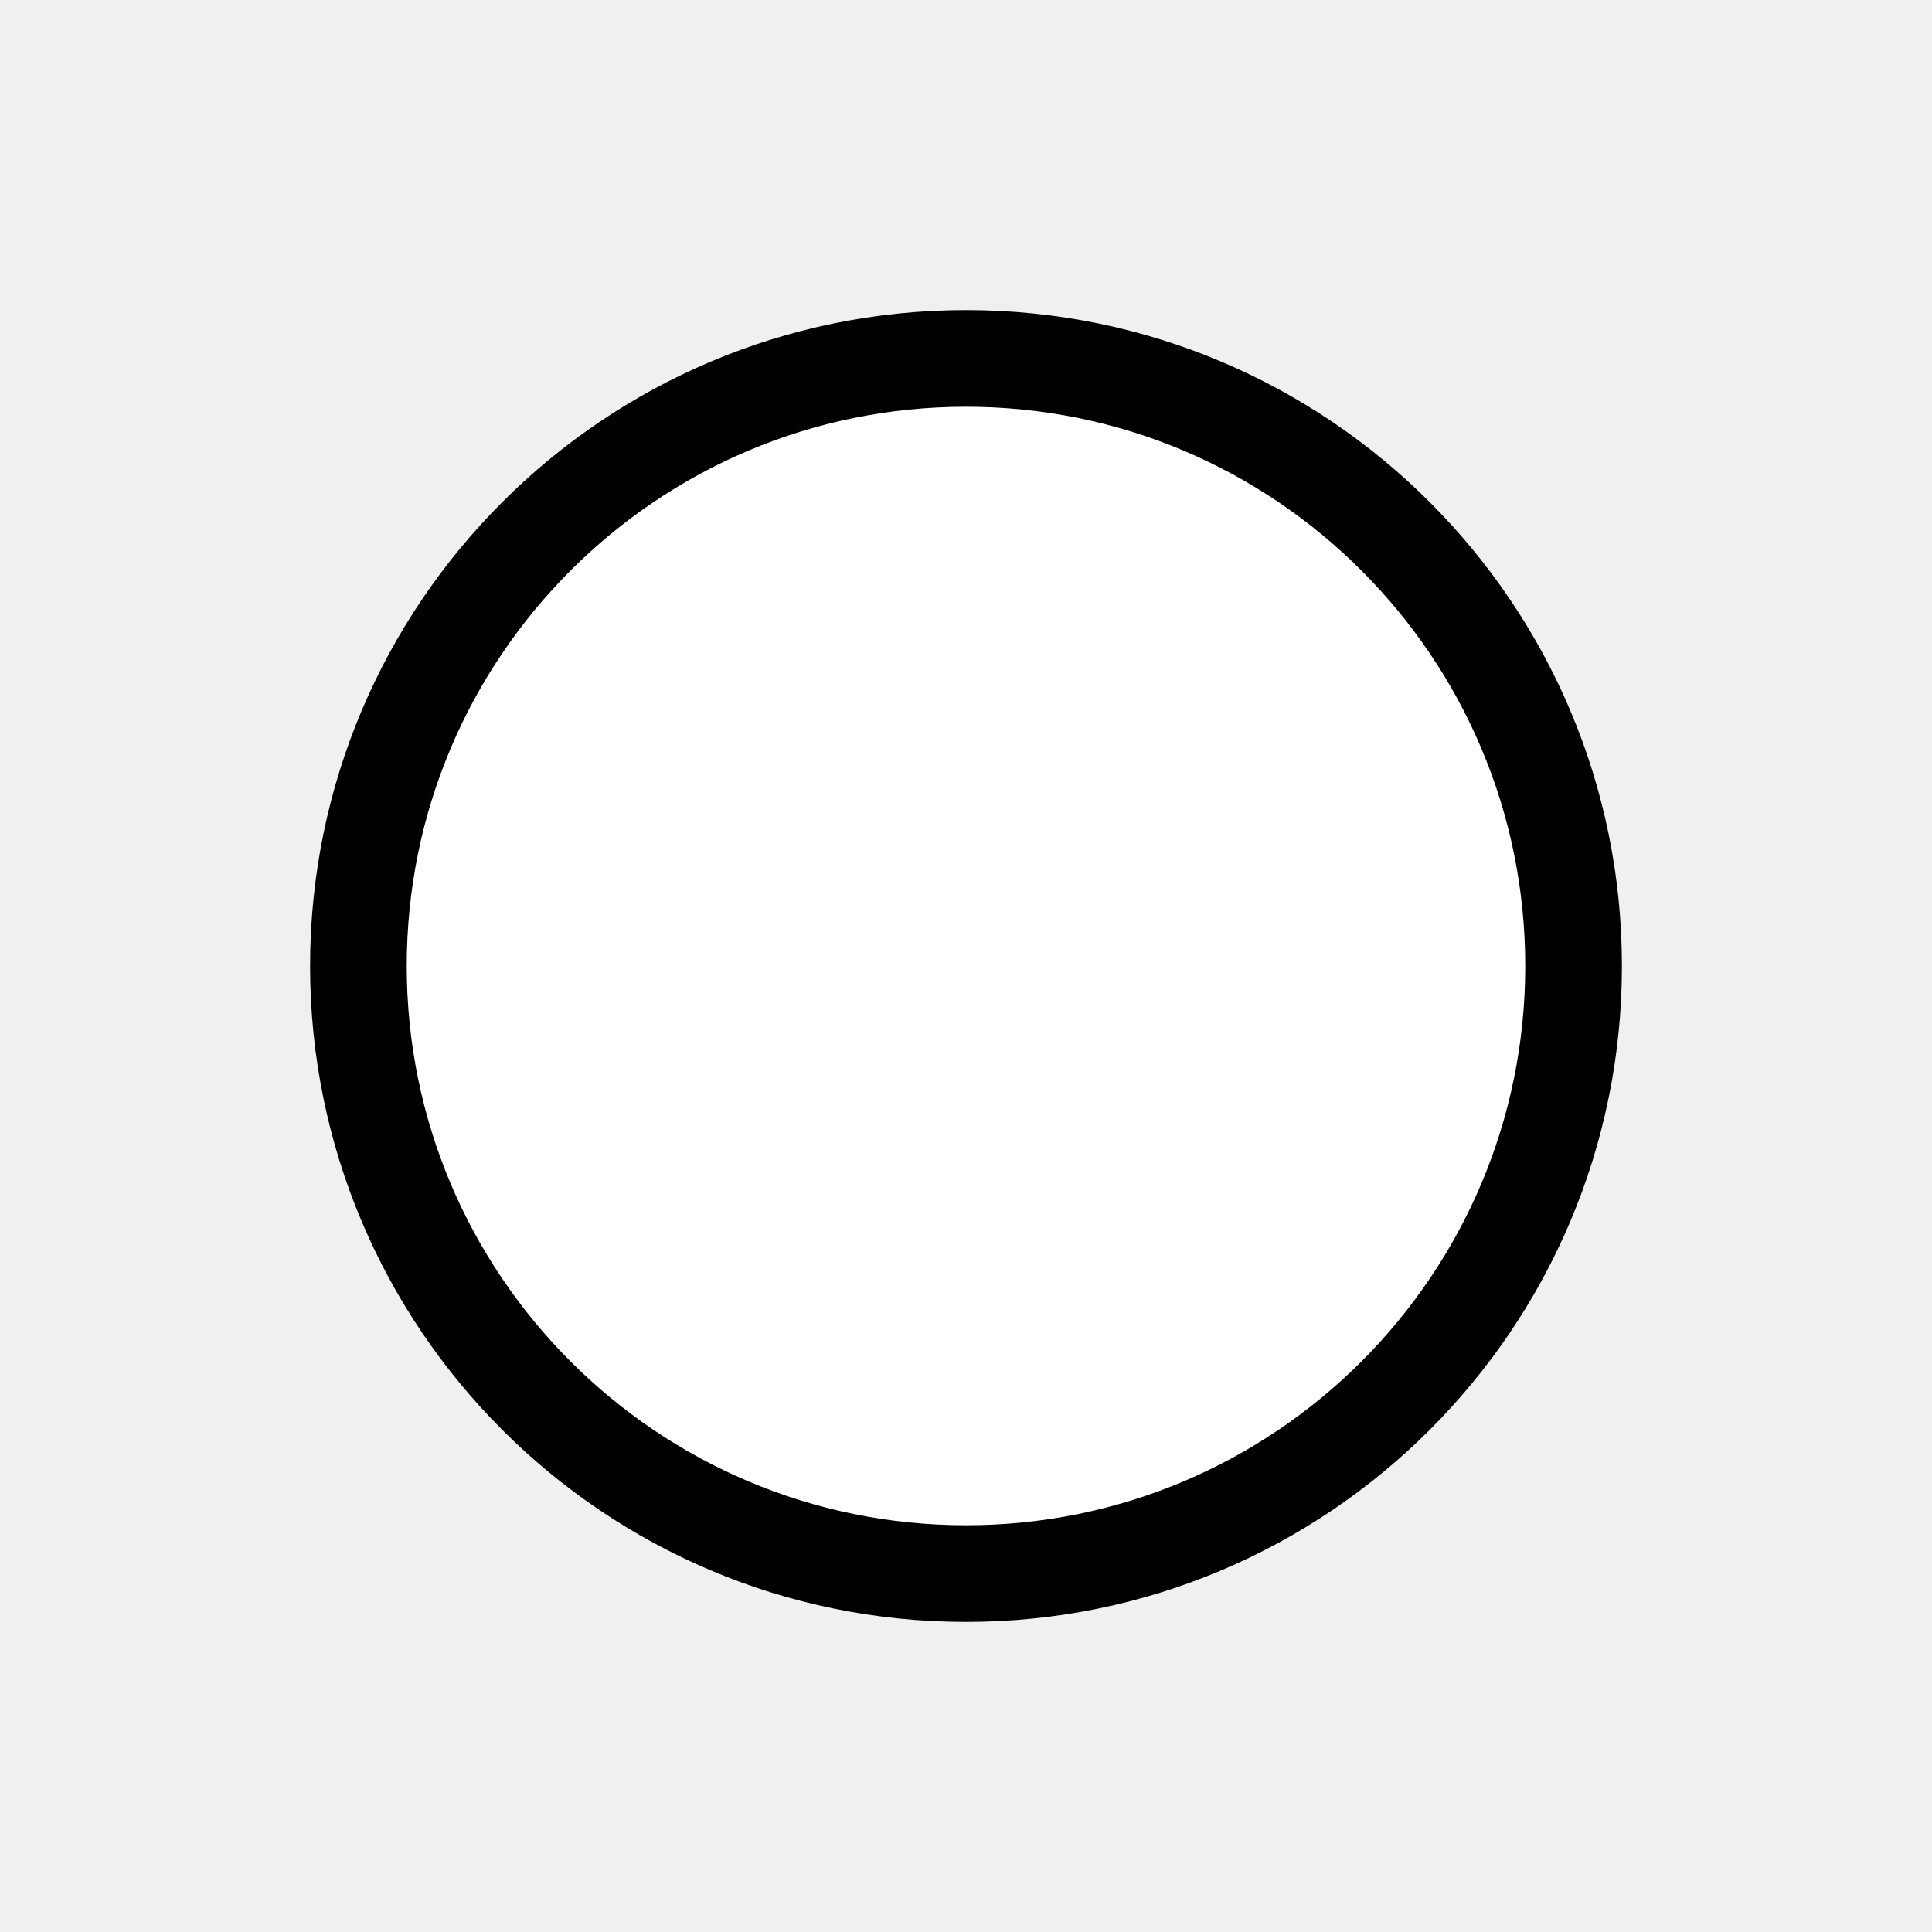
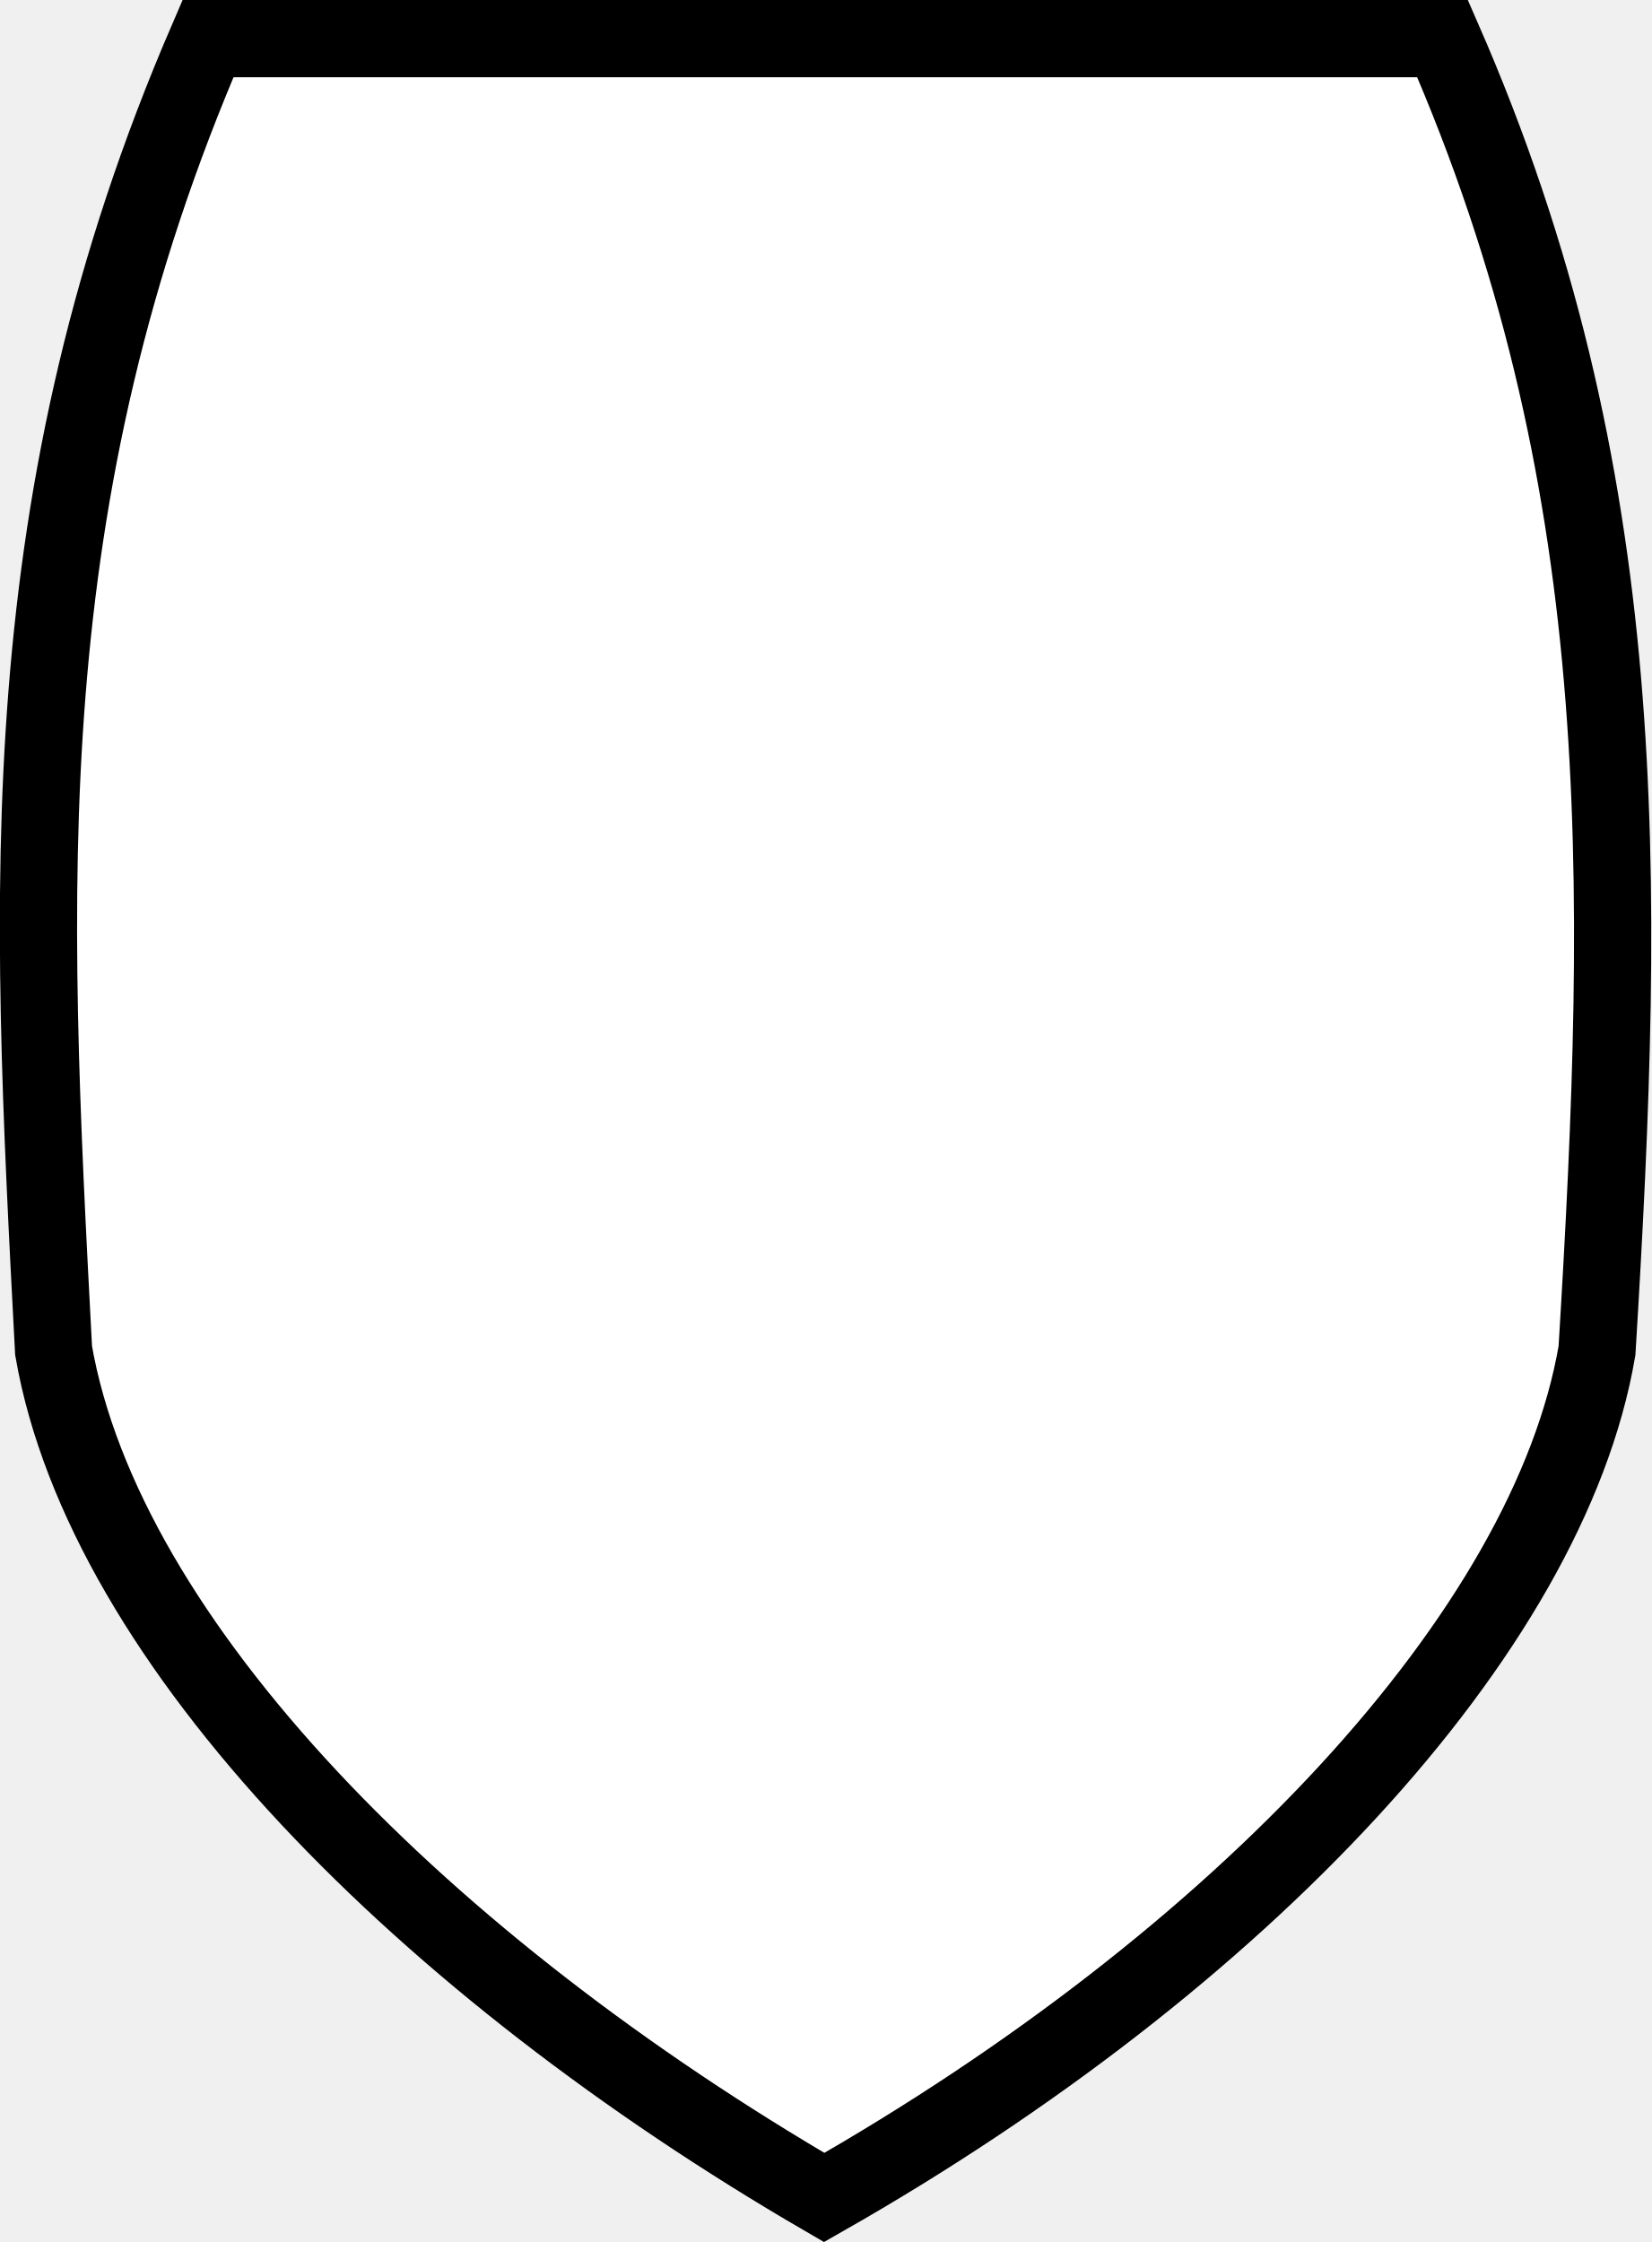
- <svg xmlns="http://www.w3.org/2000/svg" width="20pt" height="20pt" viewBox="0 0 7.056 7.056" version="1.1" id="svg5">
+ <svg xmlns="http://www.w3.org/2000/svg" width="21.397pt" height="29.053pt" viewBox="0 0 7.549 10.249" version="1.1" id="svg5">
  <defs id="defs2" />
-   <g id="layer1">
-     <ellipse style="fill:#ffffff;fill-opacity:1;stroke:#000000;stroke-width:0.353;stroke-dasharray:none;stroke-opacity:1" id="path1545" cx="3.528" cy="3.528" rx="2.219" ry="2.219" />
+   <g id="layer1" transform="translate(0.2448421,2.991011)">
+     <path style="fill:#ffffff;fill-opacity:1;stroke:#000000;stroke-width:0.353;stroke-linejoin:miter;stroke-dasharray:none;stroke-opacity:1" d="M 0.706,-2.815 C -0.203,-0.711 -0.112,1.059 1.0232333e-4,3.183 0.234,4.527 1.706,5.999 3.523,7.055 5.425,5.972 6.835,4.475 7.056,3.183 7.189,0.998 7.225,-0.815 6.35,-2.815 Z" id="path461" />
  </g>
</svg>
